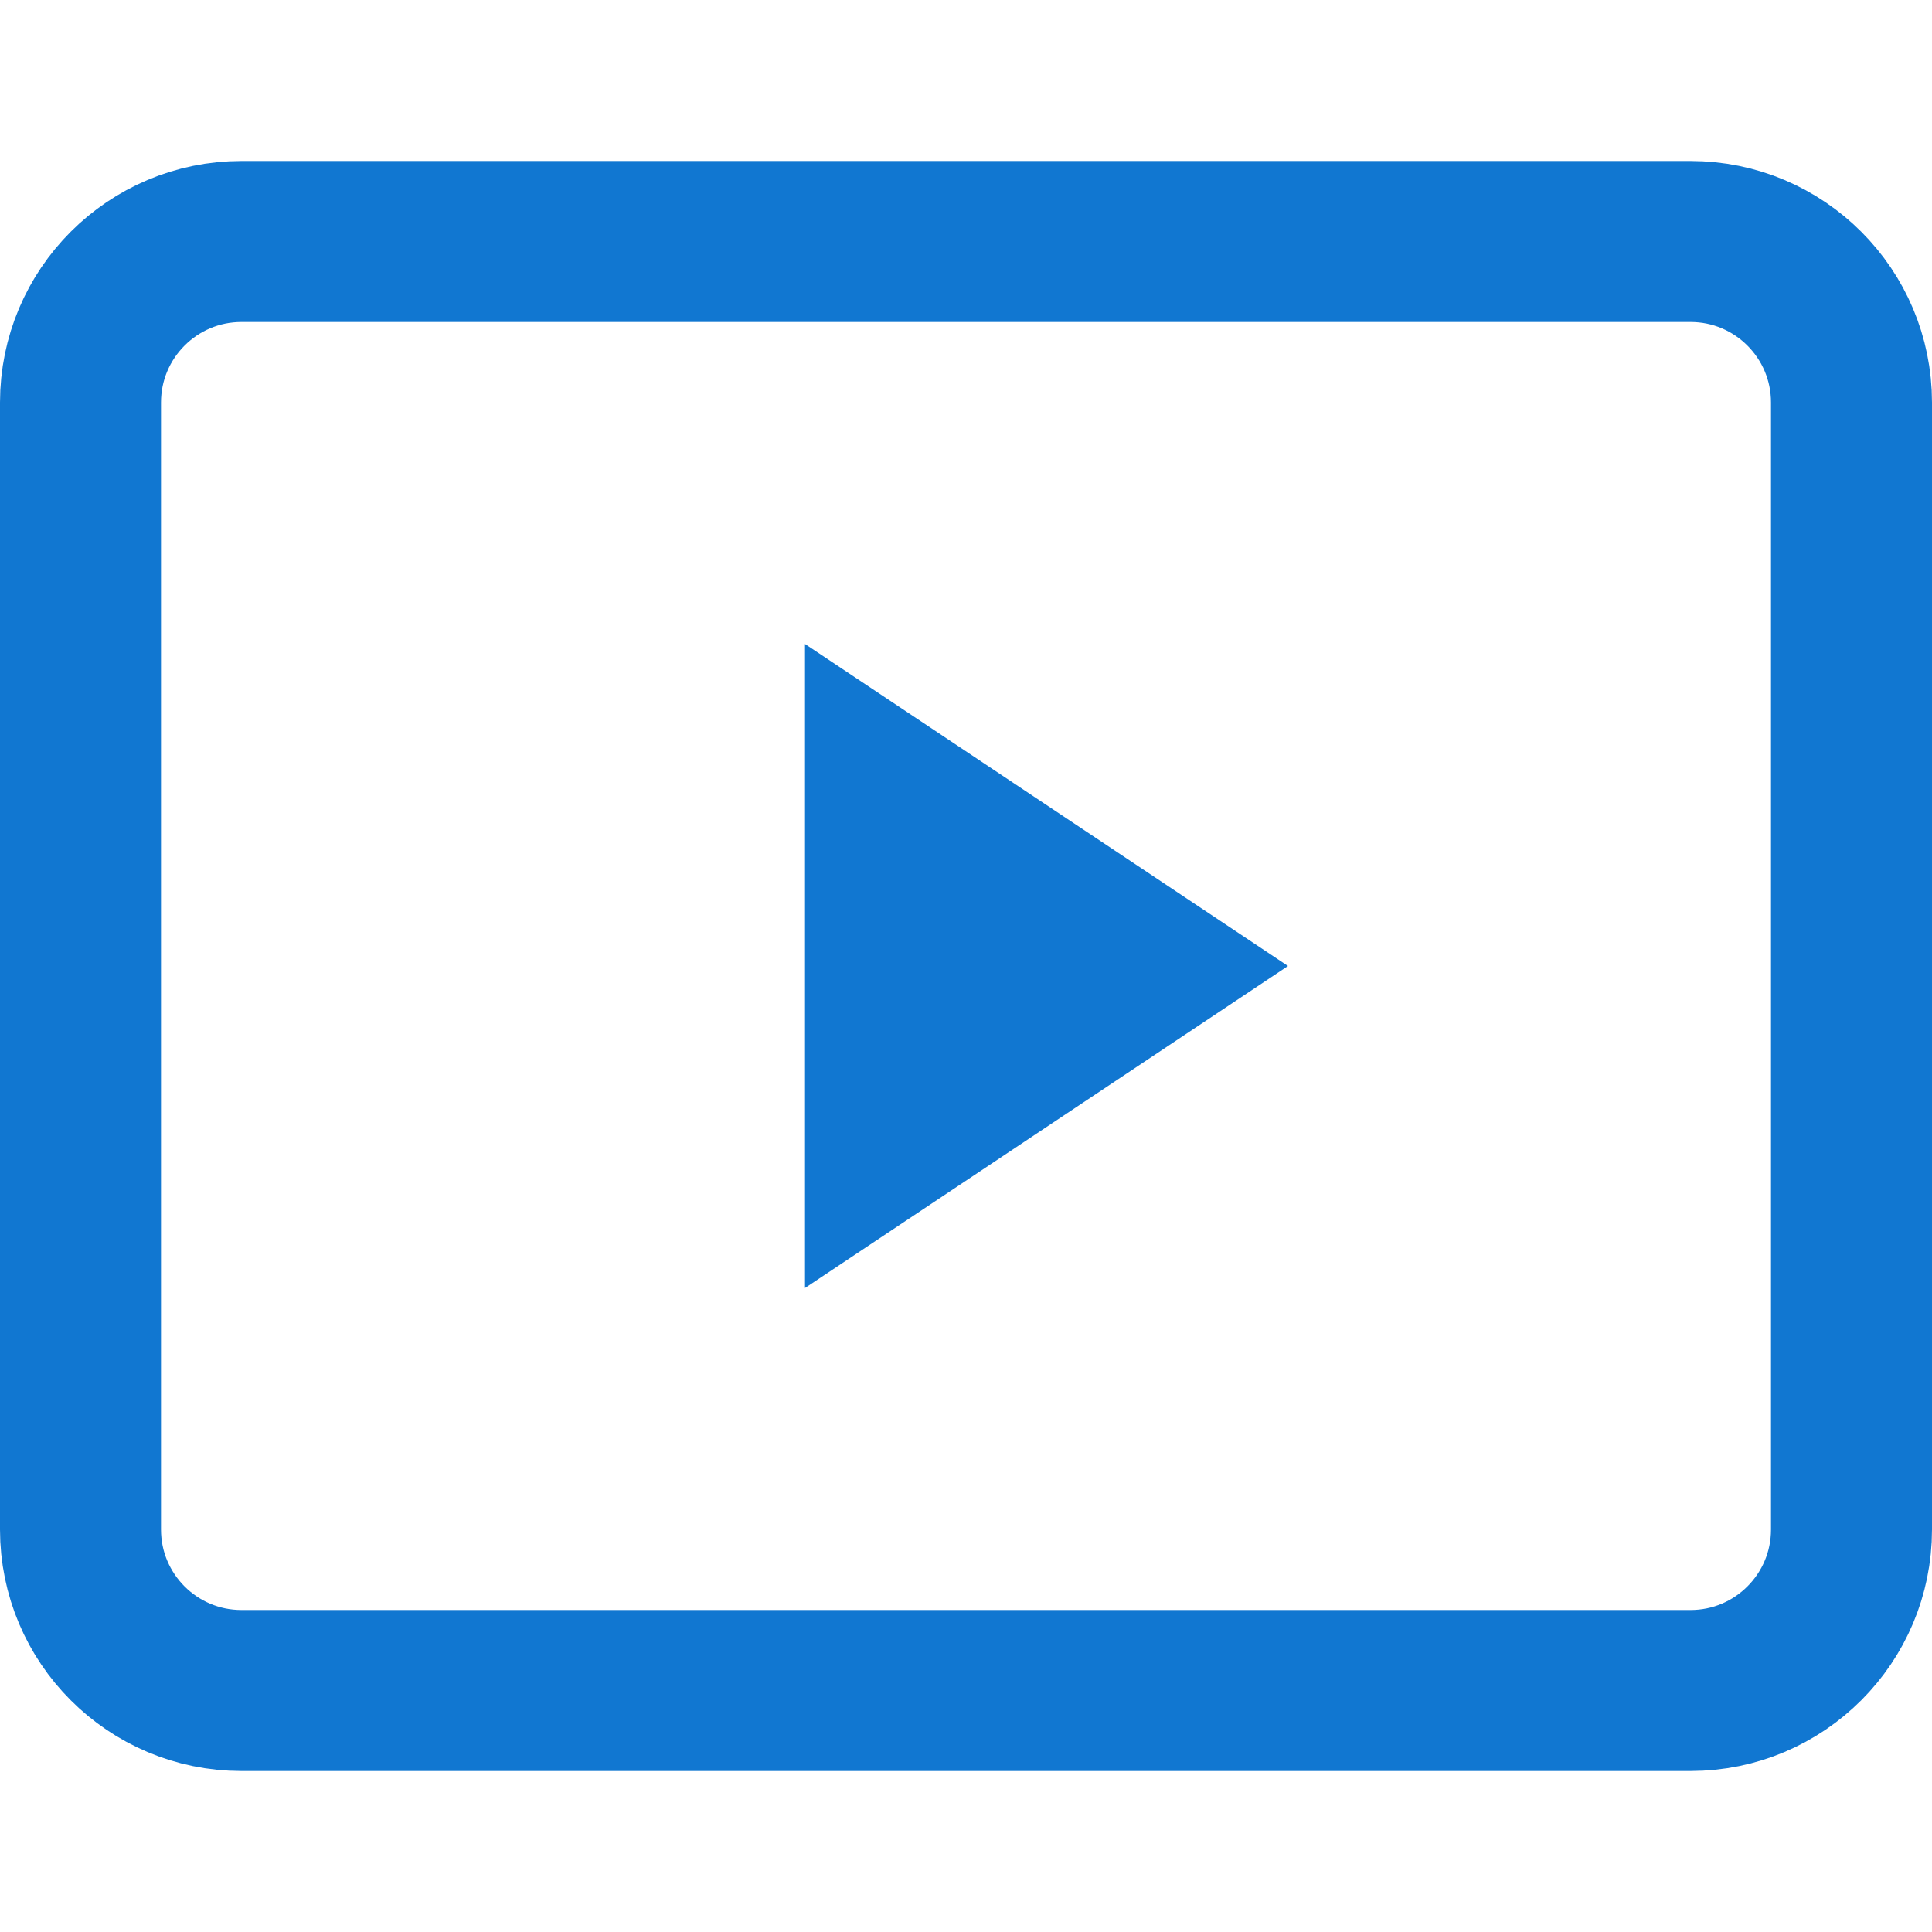
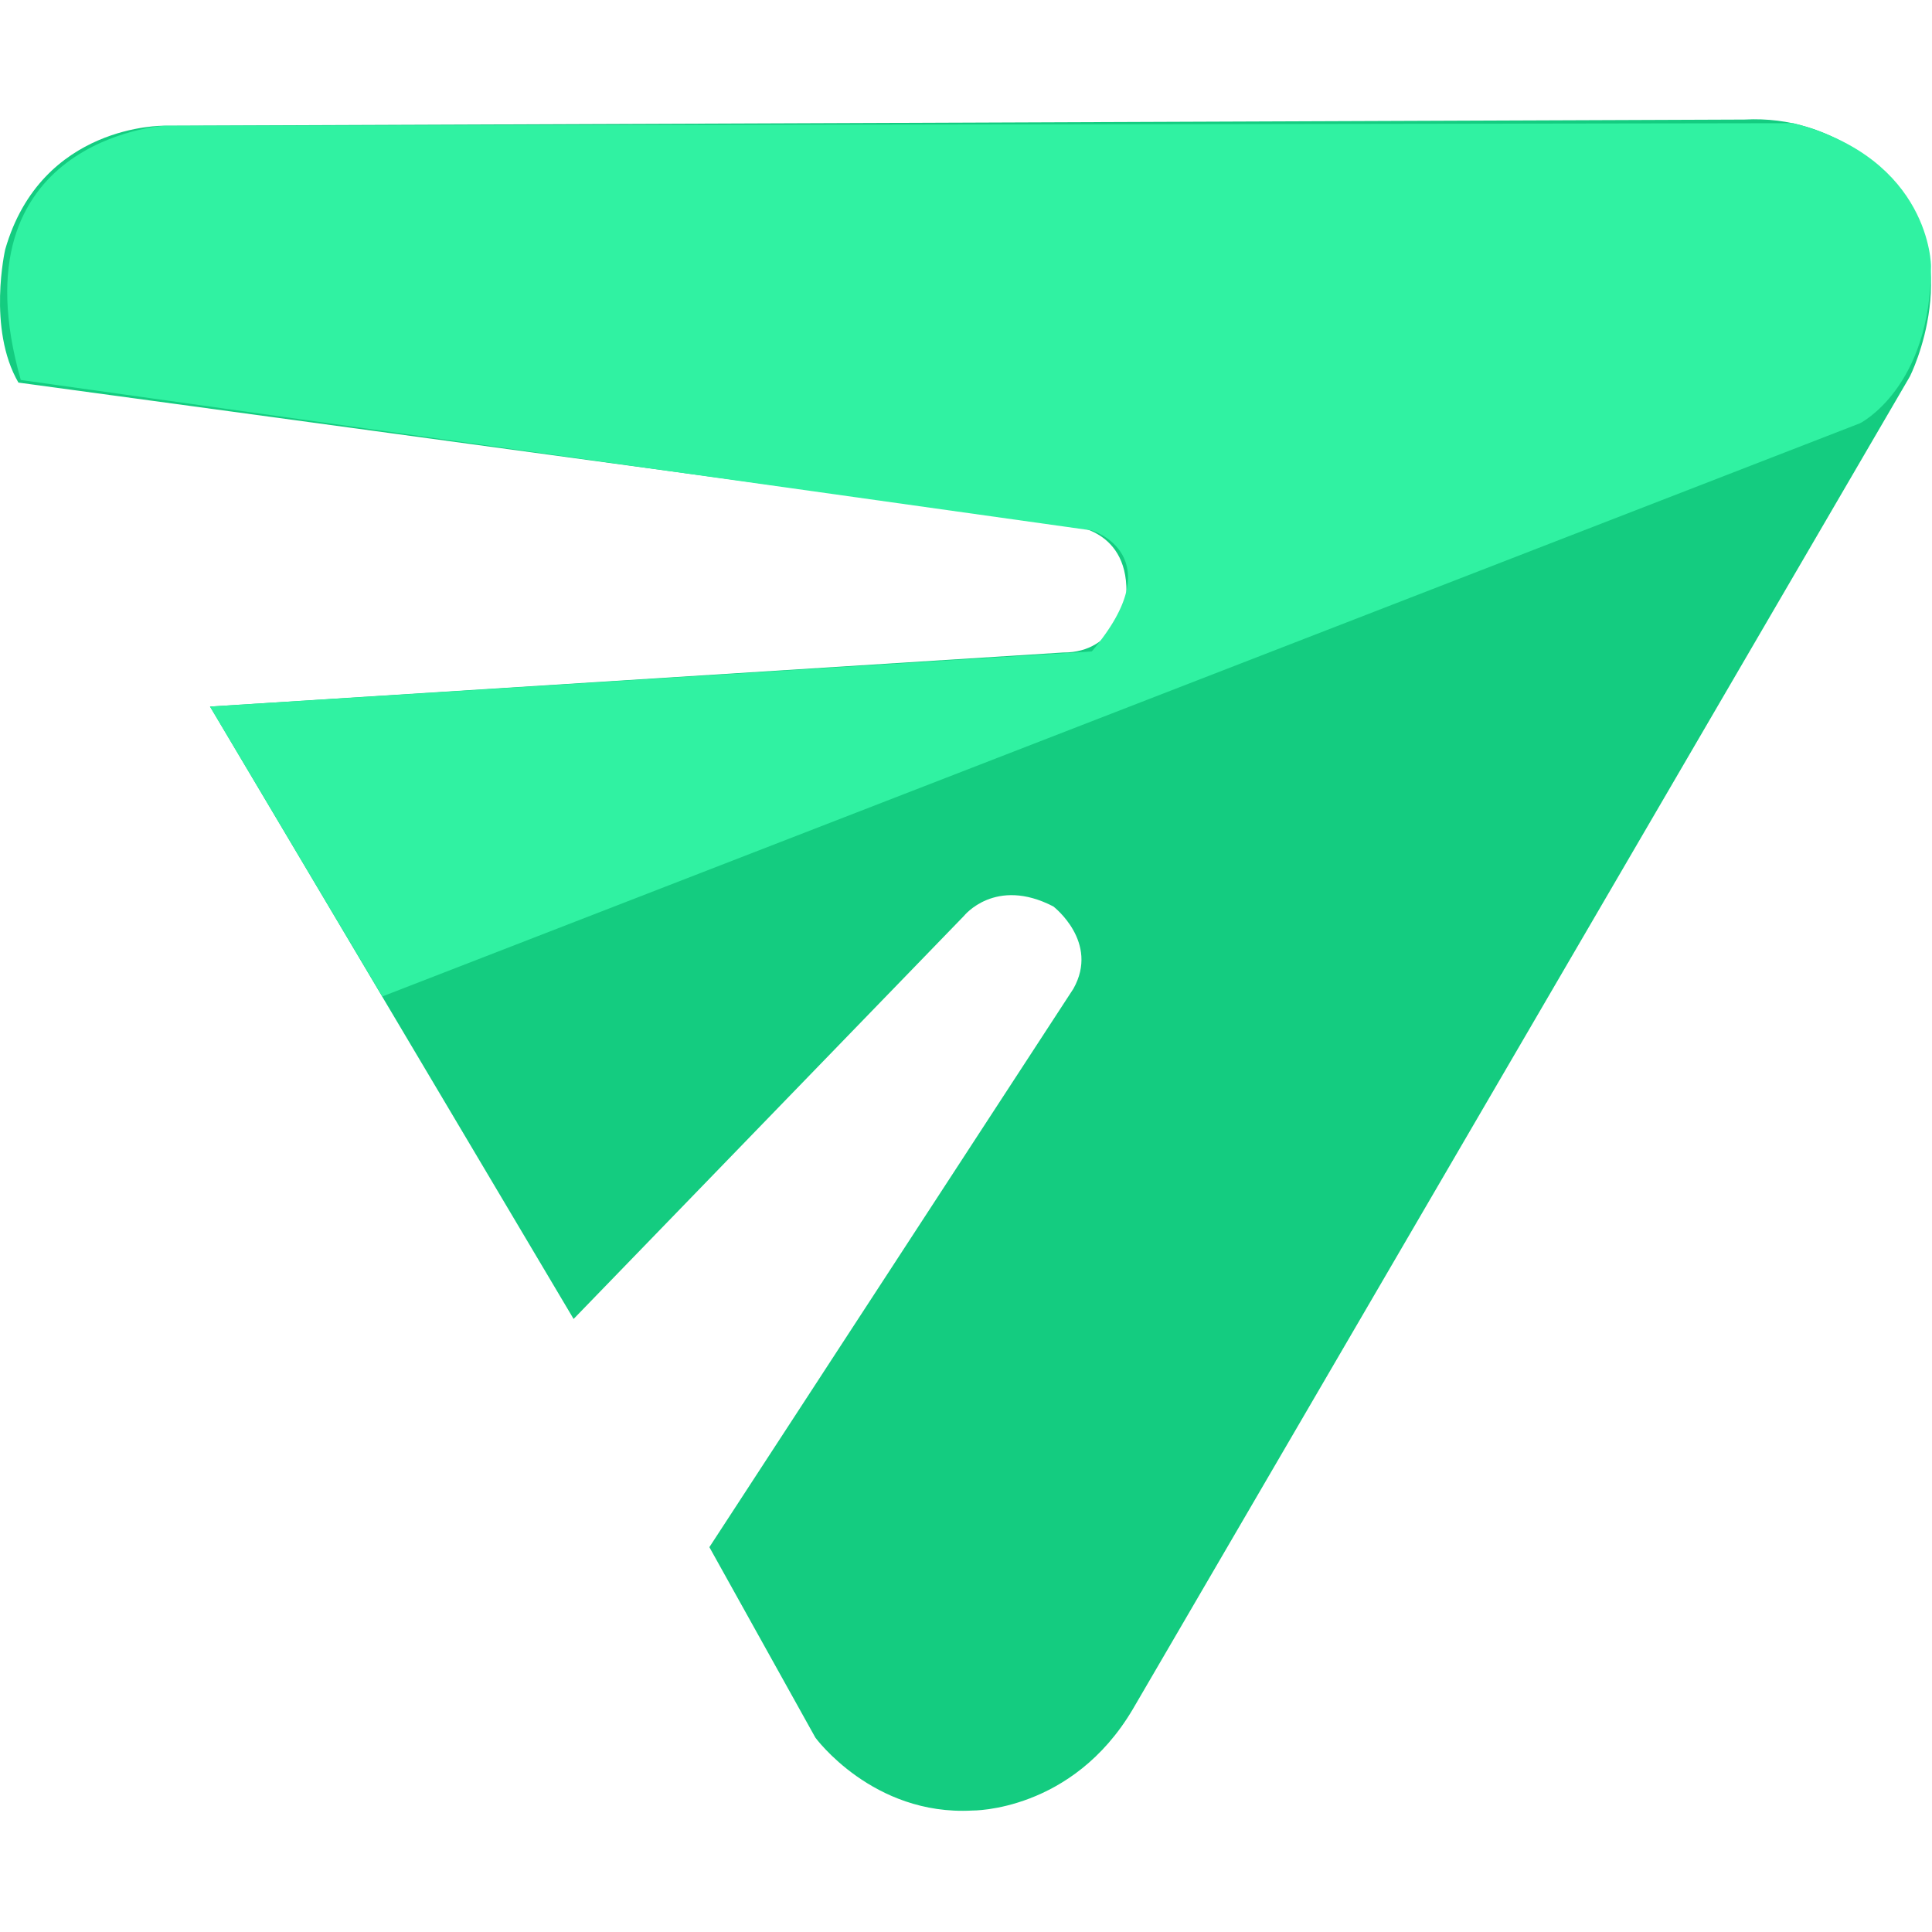
- <svg xmlns="http://www.w3.org/2000/svg" viewBox="0 0 24 24" width="24" height="24">
-   <rect x="1" y="3" width="22" height="18" rx="2" ry="2" fill="none" stroke="#1177d1" stroke-width="2" />
-   <polygon points="10,8 10,16 16,12" fill="#1177d1" />
+ <svg xmlns="http://www.w3.org/2000/svg" viewBox="0 0 494 433" width="24" height="24">
+   <path fill-rule="evenodd" clip-rule="evenodd" d="M41.932 1.649C41.932 1.649 10.59 1.092 1.331 33.281C1.331 33.281 -3.298 53.504 4.707 67.326L273.58 103.874C273.58 103.874 289.204 104.524 287.95 122.52C287.95 122.52 285.539 136.434 271.844 136.342L53.698 150.163L146.666 306.748L246.481 203.688C246.481 203.688 254.485 193.577 269.337 201.276C269.337 201.276 281.199 210.367 274.448 222.333L181.384 365.097L208.484 413.797C208.484 413.797 223.143 433.834 248.603 432.443C248.603 432.443 274.159 432.814 289.686 406.469L488.351 65.749C488.351 65.749 503.396 35.971 483.24 15.471C483.24 15.471 470.028 -1.227 446.014 0.072L41.932 1.649Z" fill="#14CC80" />
+   <path d="M97.767 224.282L475.617 77.716C475.617 77.716 493.748 68.625 493.748 37.549C493.748 37.549 493.748 10.091 458.548 1L41.928 1.65C41.928 1.65 -12.141 5.157 5.315 66.659L279.17 105.127C279.17 105.127 300.001 111.482 279.17 136.064L53.694 150.164L97.767 224.282Z" fill="#30F2A2" />
</svg>
